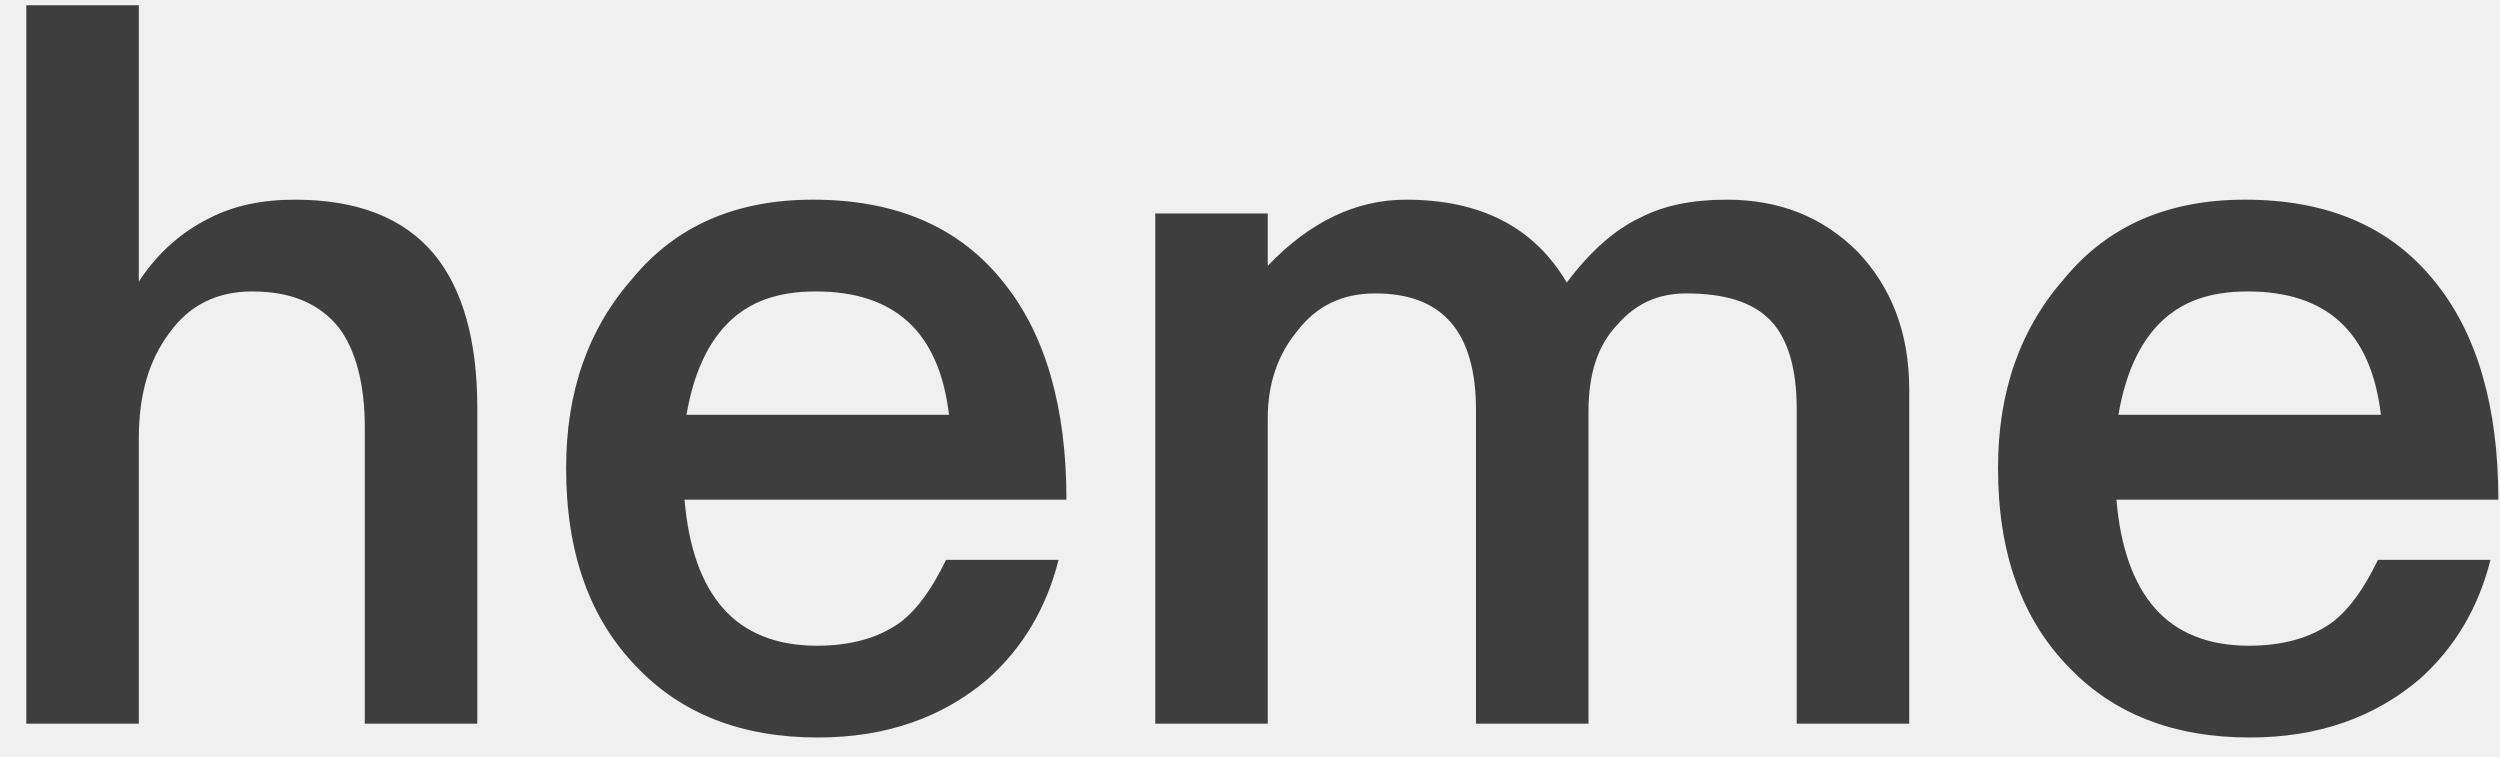
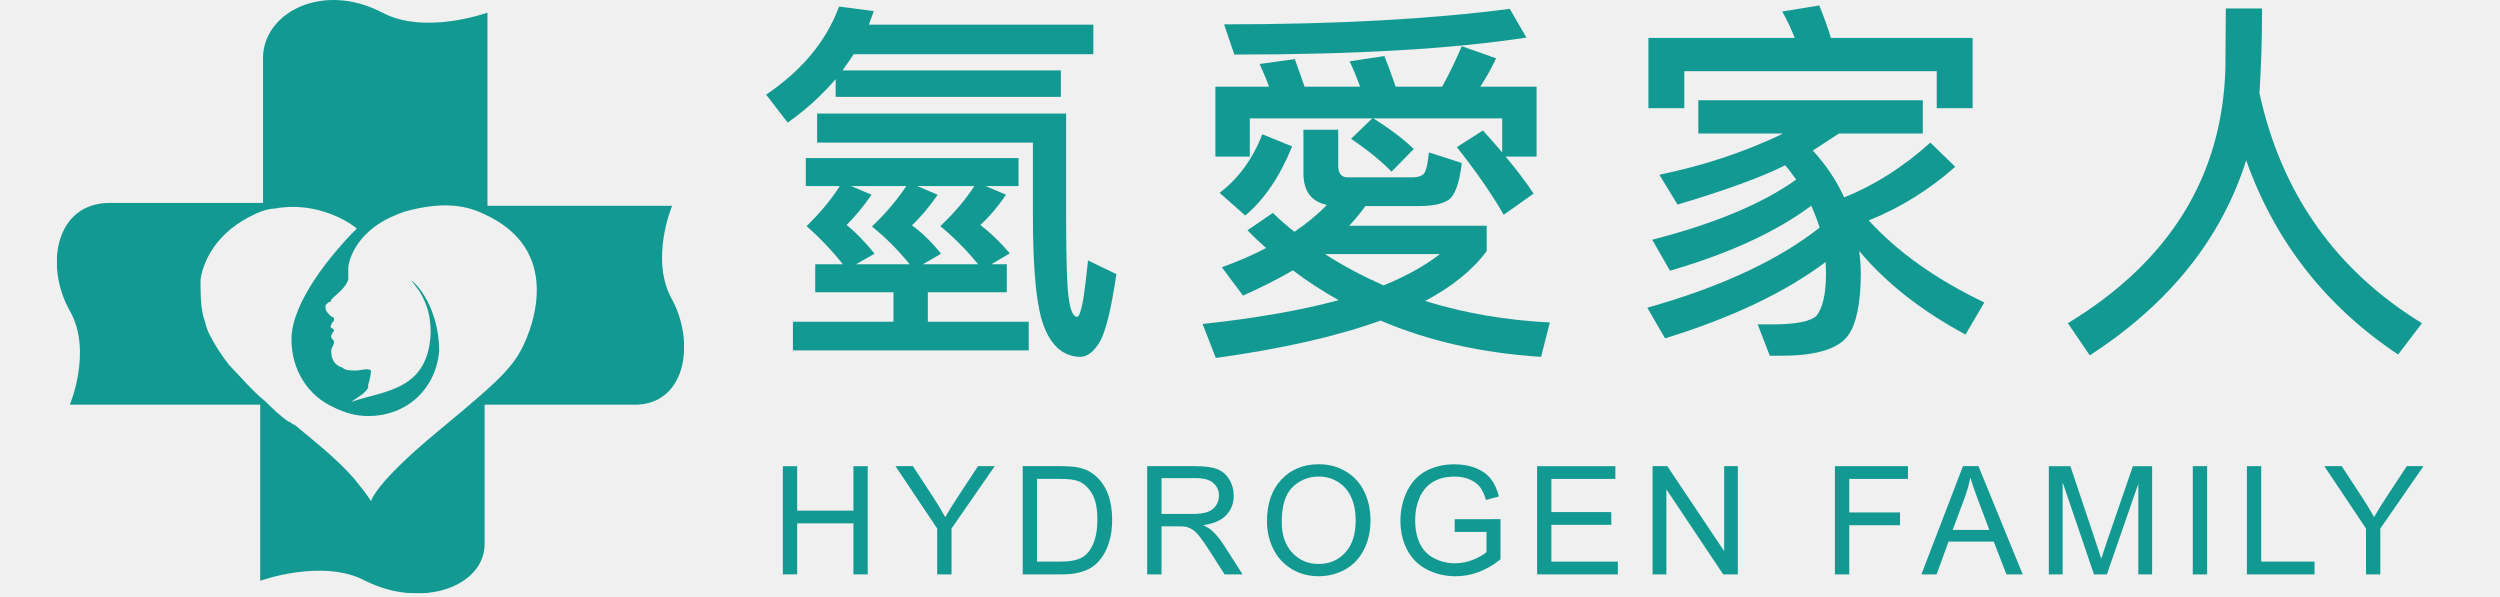
- <svg xmlns="http://www.w3.org/2000/svg" width="76px" height="23px" viewBox="0 0 76 23" version="1.1">
-   <g id="symbol" stroke="none" stroke-width="1" fill="none" fill-rule="evenodd">
-     <g id="Header/-B-1" transform="translate(-682, -22)" fill="#3E3E3E" fill-rule="nonzero">
-       <path d="M682.8,22.16 L686.22,22.16 L686.22,30.56 C686.79,29.69 687.51,29.06 688.35,28.64 C689.1,28.25 689.97,28.07 690.96,28.07 C692.85,28.07 694.26,28.61 695.19,29.72 C696.06,30.77 696.51,32.33 696.51,34.4 L696.51,44 L693.09,44 L693.09,35 C693.09,33.68 692.82,32.66 692.31,31.97 C691.71,31.22 690.84,30.86 689.67,30.86 C688.59,30.86 687.75,31.28 687.15,32.12 C686.52,32.96 686.22,34.01 686.22,35.33 L686.22,44 L682.8,44 L682.8,22.16 Z M706.71,28.07 C709.26,28.07 711.21,28.91 712.56,30.65 C713.79,32.21 714.42,34.4 714.42,37.19 L702.81,37.19 C702.93,38.63 703.32,39.74 703.98,40.49 C704.64,41.24 705.6,41.63 706.83,41.63 C707.88,41.63 708.72,41.39 709.38,40.91 C709.89,40.52 710.34,39.89 710.76,39.02 L714.18,39.02 C713.82,40.46 713.1,41.69 712.02,42.65 C710.64,43.82 708.93,44.42 706.86,44.42 C704.55,44.42 702.72,43.7 701.37,42.29 C699.93,40.82 699.21,38.81 699.21,36.23 C699.21,33.92 699.87,32 701.25,30.44 C702.57,28.85 704.4,28.07 706.71,28.07 Z M706.8,30.86 C705.66,30.86 704.79,31.16 704.13,31.82 C703.5,32.45 703.08,33.38 702.87,34.61 L710.85,34.61 C710.55,32.09 709.2,30.86 706.8,30.86 Z M724.74,28.07 C727.02,28.07 728.64,28.91 729.63,30.59 C730.35,29.63 731.1,28.97 731.88,28.61 C732.57,28.25 733.44,28.07 734.49,28.07 C736.08,28.07 737.4,28.58 738.48,29.66 C739.5,30.74 740.04,32.12 740.04,33.83 L740.04,44 L736.62,44 L736.62,34.43 C736.62,33.2 736.35,32.3 735.84,31.76 C735.3,31.19 734.46,30.92 733.26,30.92 C732.42,30.92 731.73,31.22 731.16,31.88 C730.56,32.51 730.29,33.38 730.29,34.52 L730.29,44 L726.87,44 L726.87,34.46 C726.87,32.09 725.85,30.92 723.81,30.92 C722.82,30.92 722.04,31.28 721.44,32.06 C720.84,32.78 720.54,33.68 720.54,34.7 L720.54,44 L717.12,44 L717.12,28.49 L720.54,28.49 L720.54,30.08 C721.83,28.73 723.24,28.07 724.74,28.07 Z M750.24,28.07 C752.79,28.07 754.74,28.91 756.09,30.65 C757.32,32.21 757.95,34.4 757.95,37.19 L746.34,37.19 C746.46,38.63 746.85,39.74 747.51,40.49 C748.17,41.24 749.13,41.63 750.36,41.63 C751.41,41.63 752.25,41.39 752.91,40.91 C753.42,40.52 753.87,39.89 754.29,39.02 L757.71,39.02 C757.35,40.46 756.63,41.69 755.55,42.65 C754.17,43.82 752.46,44.42 750.39,44.42 C748.08,44.42 746.25,43.7 744.9,42.29 C743.46,40.82 742.74,38.81 742.74,36.23 C742.74,33.92 743.4,32 744.78,30.44 C746.1,28.85 747.93,28.07 750.24,28.07 Z M750.33,30.86 C749.19,30.86 748.32,31.16 747.66,31.82 C747.03,32.45 746.61,33.38 746.4,34.61 L754.38,34.61 C754.08,32.09 752.73,30.86 750.33,30.86 Z" id="heme" />
+ <svg xmlns="http://www.w3.org/2000/svg" xmlns:xlink="http://www.w3.org/1999/xlink" width="88px" height="21px" viewBox="0 0 88 21" version="1.1">
+   <defs>
+     <polygon id="path-1" points="0 0 22.082 0 22.082 20.888 0 20.888" />
+     <polygon id="path-3" points="0 20.888 83.307 20.888 83.307 0 0 0" />
+   </defs>
+   <g id="畫板" stroke="none" stroke-width="1" fill="none" fill-rule="evenodd">
+     <g id="群組" transform="translate(2, -0)">
+       <g transform="translate(0, 0.000385)">
+         <mask id="mask-2" fill="white">
+           <use xlink:href="#path-1" />
+         </mask>
+         <g id="Clip-2" />
+         <path d="M16.559,11.843 C16.159,12.843 15.759,13.243 13.459,15.144 C11.159,17.043 11.059,17.644 11.059,17.644 C11.059,17.644 10.959,17.444 10.459,16.843 C9.859,16.144 8.959,15.444 8.359,14.944 C8.259,14.944 8.259,14.843 8.159,14.843 C7.859,14.644 7.559,14.343 7.359,14.144 C6.859,13.743 6.459,13.243 6.059,12.843 C5.759,12.444 5.559,12.144 5.359,11.743 C5.259,11.543 5.259,11.444 5.159,11.143 C5.059,10.743 5.059,10.343 5.059,9.843 C5.159,9.143 5.659,8.143 6.959,7.544 C7.159,7.444 7.459,7.343 7.659,7.343 C9.259,7.044 10.459,7.944 10.559,8.044 C9.659,8.944 8.259,10.643 8.259,11.944 C8.259,13.043 8.859,13.944 9.759,14.343 C10.159,14.543 10.559,14.644 10.959,14.644 C12.359,14.644 13.359,13.644 13.459,12.343 C13.459,11.343 13.059,10.343 12.459,9.843 L12.759,10.243 C13.059,10.743 13.159,11.143 13.159,11.743 C13.059,13.743 11.559,13.743 10.359,14.144 C10.659,13.944 10.859,13.843 10.959,13.644 L10.959,13.543 C11.059,13.243 11.059,13.043 11.059,13.043 C10.959,12.944 10.659,13.043 10.559,13.043 C10.359,13.043 10.159,13.043 10.059,12.944 C9.759,12.843 9.659,12.644 9.659,12.343 C9.659,12.243 9.759,12.144 9.759,12.043 C9.759,11.944 9.659,11.944 9.659,11.843 C9.659,11.743 9.759,11.644 9.759,11.644 C9.759,11.543 9.559,11.543 9.659,11.444 C9.659,11.343 9.759,11.343 9.759,11.243 C9.759,11.143 9.659,11.143 9.659,11.143 C9.559,11.044 9.459,10.944 9.459,10.843 L9.459,10.743 L9.559,10.643 C9.559,10.643 9.659,10.643 9.659,10.544 C9.859,10.343 10.159,10.143 10.259,9.843 L10.259,9.444 C10.259,9.243 10.459,8.343 11.559,7.743 C11.759,7.643 11.959,7.544 12.259,7.444 C13.359,7.143 14.259,7.143 15.059,7.544 C17.459,8.643 16.959,10.843 16.559,11.843 M21.659,7.243 L16.859,7.243 L15.959,7.243 L15.359,7.243 L15.159,7.243 L15.159,7.044 L15.159,1.544 L15.159,0.444 C15.159,0.444 12.959,1.243 11.459,0.444 C9.359,-0.657 7.259,0.444 7.259,2.044 L7.259,6.444 L7.259,7.143 L6.759,7.143 L6.059,7.143 L1.859,7.143 C-0.041,7.143 -0.441,9.343 0.459,10.944 C1.259,12.343 0.459,14.243 0.459,14.243 L6.059,14.243 L7.059,14.243 L7.159,14.243 L7.159,14.843 L7.159,20.444 C7.159,20.444 9.359,19.644 10.859,20.444 C12.859,21.444 15.059,20.644 15.059,19.144 L15.059,14.343 L15.059,14.243 L15.159,14.243 L15.359,14.243 L20.459,14.243 C22.159,14.144 22.459,12.043 21.659,10.544 C20.859,9.143 21.659,7.243 21.659,7.243" id="Fill-1" fill="#129A92" mask="url(#mask-2)" />
+       </g>
+       <path d="M36.14,10.486 C36.06,10.926 35.994,11.152 35.913,11.152 C35.781,11.152 35.674,10.926 35.621,10.5 C35.555,10.074 35.528,9.104 35.528,7.56 L35.528,3.996 L26.763,3.996 L26.763,5.02 L34.358,5.02 L34.358,7.56 C34.358,9.582 34.491,10.912 34.783,11.577 C35.049,12.215 35.461,12.548 36.02,12.562 C36.286,12.562 36.525,12.361 36.738,11.989 C36.938,11.604 37.124,10.819 37.297,9.649 L36.299,9.17 C36.246,9.675 36.193,10.114 36.14,10.486" id="Fill-3" fill="#129A92" />
+       <path d="M30.487,9.302 L31.125,8.93 C30.779,8.504 30.434,8.172 30.102,7.932 C30.408,7.64 30.713,7.281 31.006,6.855 L30.287,6.55 L32.296,6.55 C31.99,7.028 31.591,7.493 31.099,7.959 C31.578,8.358 32.017,8.797 32.429,9.302 L30.487,9.302 Z M28.133,9.302 L28.784,8.93 C28.439,8.504 28.119,8.172 27.8,7.919 C28.093,7.627 28.386,7.281 28.678,6.855 L27.96,6.55 L29.902,6.55 C29.583,7.028 29.184,7.507 28.692,7.972 C29.171,8.358 29.609,8.797 30.022,9.302 L28.133,9.302 Z M33.852,5.565 L26.364,5.565 L26.364,6.55 L27.561,6.55 C27.255,7.028 26.869,7.493 26.391,7.959 C26.842,8.358 27.268,8.797 27.668,9.302 L26.696,9.302 L26.696,10.287 L29.45,10.287 L29.45,11.324 L25.911,11.324 L25.911,12.335 L34.211,12.335 L34.211,11.324 L30.66,11.324 L30.66,10.287 L33.44,10.287 L33.44,9.302 L32.895,9.302 L33.546,8.917 C33.188,8.504 32.841,8.172 32.508,7.919 C32.828,7.627 33.121,7.281 33.413,6.855 L32.695,6.55 L33.852,6.55 L33.852,5.565 Z" id="Fill-5" fill="#129A92" />
+       <path d="M27.415,2.785 L27.415,3.41 L35.342,3.41 L35.342,2.479 L27.654,2.479 C27.787,2.293 27.92,2.107 28.053,1.907 L36.486,1.907 L36.486,0.869 L28.584,0.869 C28.638,0.71 28.705,0.55 28.758,0.391 L27.535,0.231 C27.082,1.455 26.23,2.479 24.967,3.33 L25.726,4.314 C26.377,3.862 26.936,3.343 27.415,2.785" id="Fill-7" fill="#129A92" />
+       <path d="M51.729,1.322 L51.144,0.311 C48.404,0.67 45.052,0.857 41.088,0.857 L41.448,1.921 C45.717,1.921 49.149,1.721 51.729,1.322" id="Fill-9" fill="#129A92" />
+       <path d="M44.64,8.943 L48.684,8.943 C48.178,9.342 47.513,9.714 46.702,10.047 C45.983,9.728 45.291,9.369 44.64,8.943 L44.64,8.943 Z M52.554,11.351 C50.984,11.271 49.522,11.018 48.164,10.593 C49.122,10.087 49.84,9.502 50.332,8.837 L50.332,7.946 L45.492,7.946 C45.704,7.719 45.89,7.493 46.063,7.254 L47.939,7.254 C48.391,7.254 48.737,7.188 48.962,7.054 C49.202,6.908 49.374,6.469 49.454,5.737 L48.297,5.365 C48.258,5.791 48.191,6.057 48.098,6.137 C48.018,6.203 47.885,6.243 47.712,6.243 L45.438,6.243 C45.211,6.243 45.105,6.096 45.105,5.831 L45.105,4.567 L43.881,4.567 L43.881,6.096 C43.881,6.722 44.148,7.094 44.706,7.214 C44.4,7.533 44.015,7.853 43.563,8.159 C43.296,7.946 43.044,7.733 42.804,7.493 L41.913,8.105 C42.113,8.318 42.326,8.518 42.565,8.73 C42.113,8.969 41.594,9.195 41.009,9.408 L41.753,10.406 C42.378,10.127 42.964,9.834 43.509,9.515 C44.015,9.901 44.547,10.246 45.119,10.566 C43.788,10.925 42.193,11.204 40.33,11.404 L40.796,12.6 C43.11,12.281 45.052,11.842 46.595,11.284 C48.271,12.002 50.146,12.427 52.247,12.561 L52.554,11.351 Z" id="Fill-11" fill="#129A92" />
+       <path d="M41.993,4.168 L46.302,4.168 L45.557,4.886 C46.169,5.299 46.634,5.684 46.981,6.043 L47.765,5.245 C47.393,4.886 46.914,4.527 46.342,4.168 L50.877,4.168 L50.877,5.365 C50.678,5.126 50.452,4.873 50.2,4.593 L49.282,5.179 C49.974,6.057 50.519,6.841 50.931,7.56 L51.982,6.815 C51.729,6.429 51.397,5.99 50.997,5.512 L52.088,5.512 L52.088,3.051 L50.107,3.051 C50.306,2.745 50.493,2.413 50.664,2.053 L49.454,1.627 C49.242,2.12 49.016,2.598 48.763,3.051 L47.127,3.051 C46.994,2.652 46.861,2.293 46.728,1.973 L45.504,2.159 C45.637,2.426 45.757,2.732 45.876,3.051 L43.921,3.051 C43.802,2.705 43.682,2.372 43.576,2.08 L42.339,2.252 C42.445,2.492 42.565,2.758 42.671,3.051 L40.782,3.051 L40.782,5.512 L41.993,5.512 L41.993,4.168 Z" id="Fill-13" fill="#129A92" />
+       <path d="M40.929,6.789 L41.833,7.586 C42.512,7.015 43.057,6.203 43.483,5.152 L42.432,4.726 C42.099,5.591 41.594,6.283 40.929,6.789" id="Fill-15" fill="#129A92" />
+       <path d="M63.5,9.608 C63.5,9.342 63.473,9.089 63.446,8.837 C64.404,9.981 65.655,10.952 67.185,11.776 L67.849,10.646 C66.173,9.847 64.816,8.89 63.779,7.759 C64.909,7.307 65.921,6.669 66.824,5.871 L65.947,5.019 C64.99,5.884 63.979,6.522 62.915,6.948 C62.649,6.363 62.276,5.804 61.811,5.299 C62.103,5.112 62.408,4.913 62.729,4.7 L65.682,4.7 L65.682,3.529 L57.781,3.529 L57.781,4.7 L60.761,4.7 C60.467,4.847 60.162,4.98 59.842,5.112 C58.778,5.551 57.635,5.897 56.41,6.15 L57.049,7.201 C58.619,6.735 59.842,6.296 60.706,5.884 C60.748,5.857 60.787,5.844 60.84,5.817 C60.974,5.977 61.093,6.137 61.226,6.322 C60.028,7.174 58.339,7.879 56.158,8.438 L56.783,9.529 C58.846,8.93 60.507,8.172 61.757,7.24 C61.863,7.48 61.97,7.746 62.05,8.012 C60.601,9.156 58.578,10.1 55.985,10.832 L56.61,11.91 C58.938,11.191 60.827,10.3 62.263,9.223 C62.263,9.342 62.276,9.475 62.276,9.608 C62.276,10.353 62.156,10.845 61.943,11.111 C61.757,11.297 61.292,11.404 60.548,11.417 L59.87,11.417 L60.296,12.521 L60.721,12.521 C61.93,12.521 62.702,12.281 63.047,11.816 C63.34,11.417 63.5,10.685 63.5,9.608" id="Fill-17" fill="#129A92" />
+       <path d="M57.288,2.506 L66.173,2.506 L66.173,3.809 L67.436,3.809 L67.436,1.335 L62.449,1.335 C62.315,0.909 62.183,0.537 62.037,0.191 L60.734,0.404 C60.892,0.683 61.04,0.989 61.173,1.335 L56.024,1.335 L56.024,3.809 L57.288,3.809 L57.288,2.506 Z" id="Fill-19" fill="#129A92" />
+       <path d="M82.414,12.48 L83.252,11.377 C80.219,9.515 78.304,6.815 77.533,3.277 C77.586,2.452 77.625,1.468 77.625,0.297 L76.349,0.297 C76.349,0.803 76.335,1.495 76.335,2.385 C76.228,6.203 74.38,9.195 70.789,11.377 L71.56,12.508 C74.353,10.698 76.188,8.411 77.066,5.645 C78.077,8.491 79.86,10.778 82.414,12.48" id="Fill-21" fill="#129A92" />
+       <polygon id="Fill-23" fill="#129A92" points="28.04 17.974 26.06 17.974 26.06 16.41 25.556 16.41 25.556 20.218 26.06 20.218 26.06 18.422 28.04 18.422 28.04 20.218 28.544 20.218 28.544 16.41 28.04 16.41" />
+       <path d="M31.689,17.528 C31.526,17.778 31.387,18.003 31.272,18.202 C31.153,17.986 31.024,17.772 30.885,17.557 L30.134,16.409 L29.521,16.409 L30.989,18.604 L30.989,20.218 L31.494,20.218 L31.494,18.604 L33.014,16.409 L32.426,16.409 L31.689,17.528 Z" id="Fill-25" fill="#129A92" />
+       <path d="M36.528,19.019 C36.462,19.22 36.368,19.381 36.249,19.5 C36.164,19.585 36.049,19.652 35.907,19.699 C35.764,19.745 35.567,19.768 35.316,19.768 L34.503,19.768 L34.503,16.857 L35.302,16.857 C35.603,16.857 35.82,16.883 35.955,16.935 C36.142,17.008 36.301,17.152 36.432,17.365 C36.563,17.58 36.628,17.886 36.628,18.284 C36.628,18.572 36.595,18.817 36.528,19.019 M36.548,16.736 C36.393,16.603 36.208,16.512 35.989,16.462 C35.833,16.426 35.607,16.409 35.311,16.409 L33.999,16.409 L33.999,20.218 L35.373,20.218 C35.604,20.218 35.807,20.197 35.985,20.152 C36.163,20.11 36.314,20.046 36.44,19.961 C36.566,19.877 36.681,19.763 36.786,19.617 C36.892,19.47 36.979,19.285 37.047,19.062 C37.114,18.838 37.148,18.582 37.148,18.292 C37.148,17.953 37.098,17.651 36.999,17.387 C36.899,17.123 36.748,16.906 36.548,16.736" id="Fill-27" fill="#129A92" />
+       <path d="M39.969,18.091 L38.886,18.091 L38.886,16.83 L40.091,16.83 C40.374,16.83 40.58,16.887 40.711,17.003 C40.842,17.12 40.907,17.268 40.907,17.448 C40.907,17.571 40.873,17.686 40.806,17.79 C40.739,17.894 40.64,17.971 40.51,18.019 C40.38,18.066 40.199,18.091 39.969,18.091 M40.657,18.675 C40.589,18.612 40.488,18.549 40.354,18.486 C40.719,18.435 40.99,18.317 41.165,18.132 C41.339,17.947 41.427,17.718 41.427,17.448 C41.427,17.238 41.375,17.047 41.269,16.874 C41.163,16.701 41.022,16.58 40.844,16.512 C40.669,16.443 40.41,16.409 40.071,16.409 L38.381,16.409 L38.381,20.219 L38.886,20.219 L38.886,18.527 L39.47,18.527 C39.6,18.527 39.694,18.532 39.751,18.544 C39.829,18.564 39.906,18.597 39.981,18.646 C40.056,18.695 40.142,18.779 40.237,18.901 C40.332,19.023 40.453,19.197 40.6,19.427 L41.105,20.219 L41.74,20.219 L41.076,19.182 C40.945,18.979 40.805,18.81 40.657,18.675" id="Fill-29" fill="#129A92" />
+       <path d="M45.353,19.451 C45.108,19.719 44.795,19.851 44.416,19.851 C44.043,19.851 43.734,19.72 43.487,19.456 C43.24,19.191 43.117,18.83 43.117,18.371 C43.117,17.797 43.246,17.388 43.502,17.142 C43.759,16.897 44.067,16.775 44.423,16.775 C44.674,16.775 44.902,16.839 45.103,16.967 C45.305,17.094 45.458,17.273 45.563,17.504 C45.668,17.735 45.72,18.006 45.72,18.316 C45.72,18.806 45.598,19.185 45.353,19.451 M45.373,16.594 C45.09,16.425 44.773,16.341 44.421,16.341 C43.884,16.341 43.446,16.52 43.106,16.878 C42.767,17.235 42.597,17.731 42.597,18.362 C42.597,18.697 42.669,19.014 42.815,19.314 C42.96,19.614 43.174,19.85 43.457,20.023 C43.74,20.197 44.06,20.283 44.418,20.283 C44.749,20.283 45.058,20.206 45.344,20.049 C45.629,19.891 45.85,19.661 46.006,19.355 C46.163,19.051 46.241,18.706 46.241,18.318 C46.241,17.938 46.166,17.596 46.018,17.297 C45.87,16.996 45.655,16.761 45.373,16.594" id="Fill-31" fill="#129A92" />
+       <path d="M49.205,18.724 L50.325,18.724 L50.325,19.433 C50.218,19.529 50.059,19.619 49.852,19.703 C49.643,19.787 49.431,19.828 49.213,19.828 C48.961,19.828 48.725,19.773 48.5,19.662 C48.277,19.55 48.107,19.381 47.989,19.154 C47.873,18.924 47.814,18.64 47.814,18.3 C47.814,18.024 47.862,17.77 47.96,17.535 C48.017,17.396 48.098,17.271 48.2,17.157 C48.304,17.043 48.438,16.951 48.606,16.88 C48.774,16.811 48.975,16.776 49.205,16.776 C49.397,16.776 49.572,16.808 49.729,16.875 C49.888,16.942 50.009,17.032 50.094,17.14 C50.179,17.253 50.25,17.405 50.307,17.599 L50.762,17.474 C50.695,17.218 50.6,17.011 50.473,16.851 C50.347,16.691 50.172,16.567 49.949,16.477 C49.726,16.387 49.477,16.343 49.202,16.343 C48.822,16.343 48.487,16.422 48.196,16.578 C47.905,16.733 47.683,16.973 47.527,17.294 C47.372,17.616 47.295,17.962 47.295,18.331 C47.295,18.706 47.372,19.044 47.529,19.349 C47.684,19.651 47.916,19.883 48.221,20.043 C48.526,20.203 48.867,20.284 49.241,20.284 C49.518,20.284 49.788,20.233 50.052,20.134 C50.315,20.035 50.57,19.886 50.818,19.689 L50.818,18.274 L49.205,18.277 L49.205,18.724 Z" id="Fill-33" fill="#129A92" />
+       <polygon id="Fill-35" fill="#129A92" points="52.609 18.473 54.717 18.473 54.717 18.025 52.609 18.025 52.609 16.858 54.861 16.858 54.861 16.41 52.105 16.41 52.105 20.219 54.949 20.219 54.949 19.769 52.609 19.769" />
+       <polygon id="Fill-37" fill="#129A92" points="58.69 19.399 56.689 16.409 56.171 16.409 56.171 20.218 56.656 20.218 56.656 17.224 58.656 20.218 59.172 20.218 59.172 16.409 58.69 16.409" />
+       <polygon id="Fill-39" fill="#129A92" points="62.589 20.219 63.094 20.219 63.094 18.488 64.881 18.488 64.881 18.038 63.094 18.038 63.094 16.858 65.16 16.858 65.16 16.409 62.589 16.409" />
+       <path d="M66.734,18.654 L67.151,17.536 C67.24,17.295 67.308,17.052 67.358,16.809 C67.416,17.014 67.505,17.279 67.627,17.598 L68.025,18.654 L66.734,18.654 Z M67.097,16.409 L65.633,20.218 L66.169,20.218 L66.588,19.065 L68.18,19.065 L68.626,20.218 L69.2,20.218 L67.641,16.409 L67.097,16.409 Z" id="Fill-41" fill="#129A92" />
+       <path d="M72.165,19.059 C72.073,19.328 72.006,19.532 71.963,19.669 C71.925,19.544 71.863,19.358 71.781,19.107 L70.878,16.41 L70.119,16.41 L70.119,20.218 L70.605,20.218 L70.605,16.976 L71.708,20.218 L72.162,20.218 L73.269,17.029 L73.269,20.218 L73.755,20.218 L73.755,16.41 L73.077,16.41 L72.165,19.059 Z" id="Fill-43" fill="#129A92" />
+       <mask id="mask-4" fill="white">
+         <use xlink:href="#path-3" />
+       </mask>
+       <g id="Clip-46" />
+       <polygon id="Fill-45" fill="#129A92" mask="url(#mask-4)" points="75.186 20.219 75.691 20.219 75.691 16.409 75.186 16.409" />
+       <polygon id="Fill-47" fill="#129A92" mask="url(#mask-4)" points="77.595 16.409 77.091 16.409 77.091 20.219 79.472 20.219 79.472 19.768 77.595 19.768" />
+       <path d="M82.72,16.409 L81.982,17.528 C81.819,17.778 81.681,18.003 81.567,18.202 C81.448,17.986 81.319,17.772 81.179,17.557 L80.429,16.409 L79.816,16.409 L81.283,18.604 L81.283,20.219 L81.788,20.219 L81.788,18.604 L83.307,16.409 L82.72,16.409 Z" id="Fill-48" fill="#129A92" mask="url(#mask-4)" />
    </g>
  </g>
</svg>
